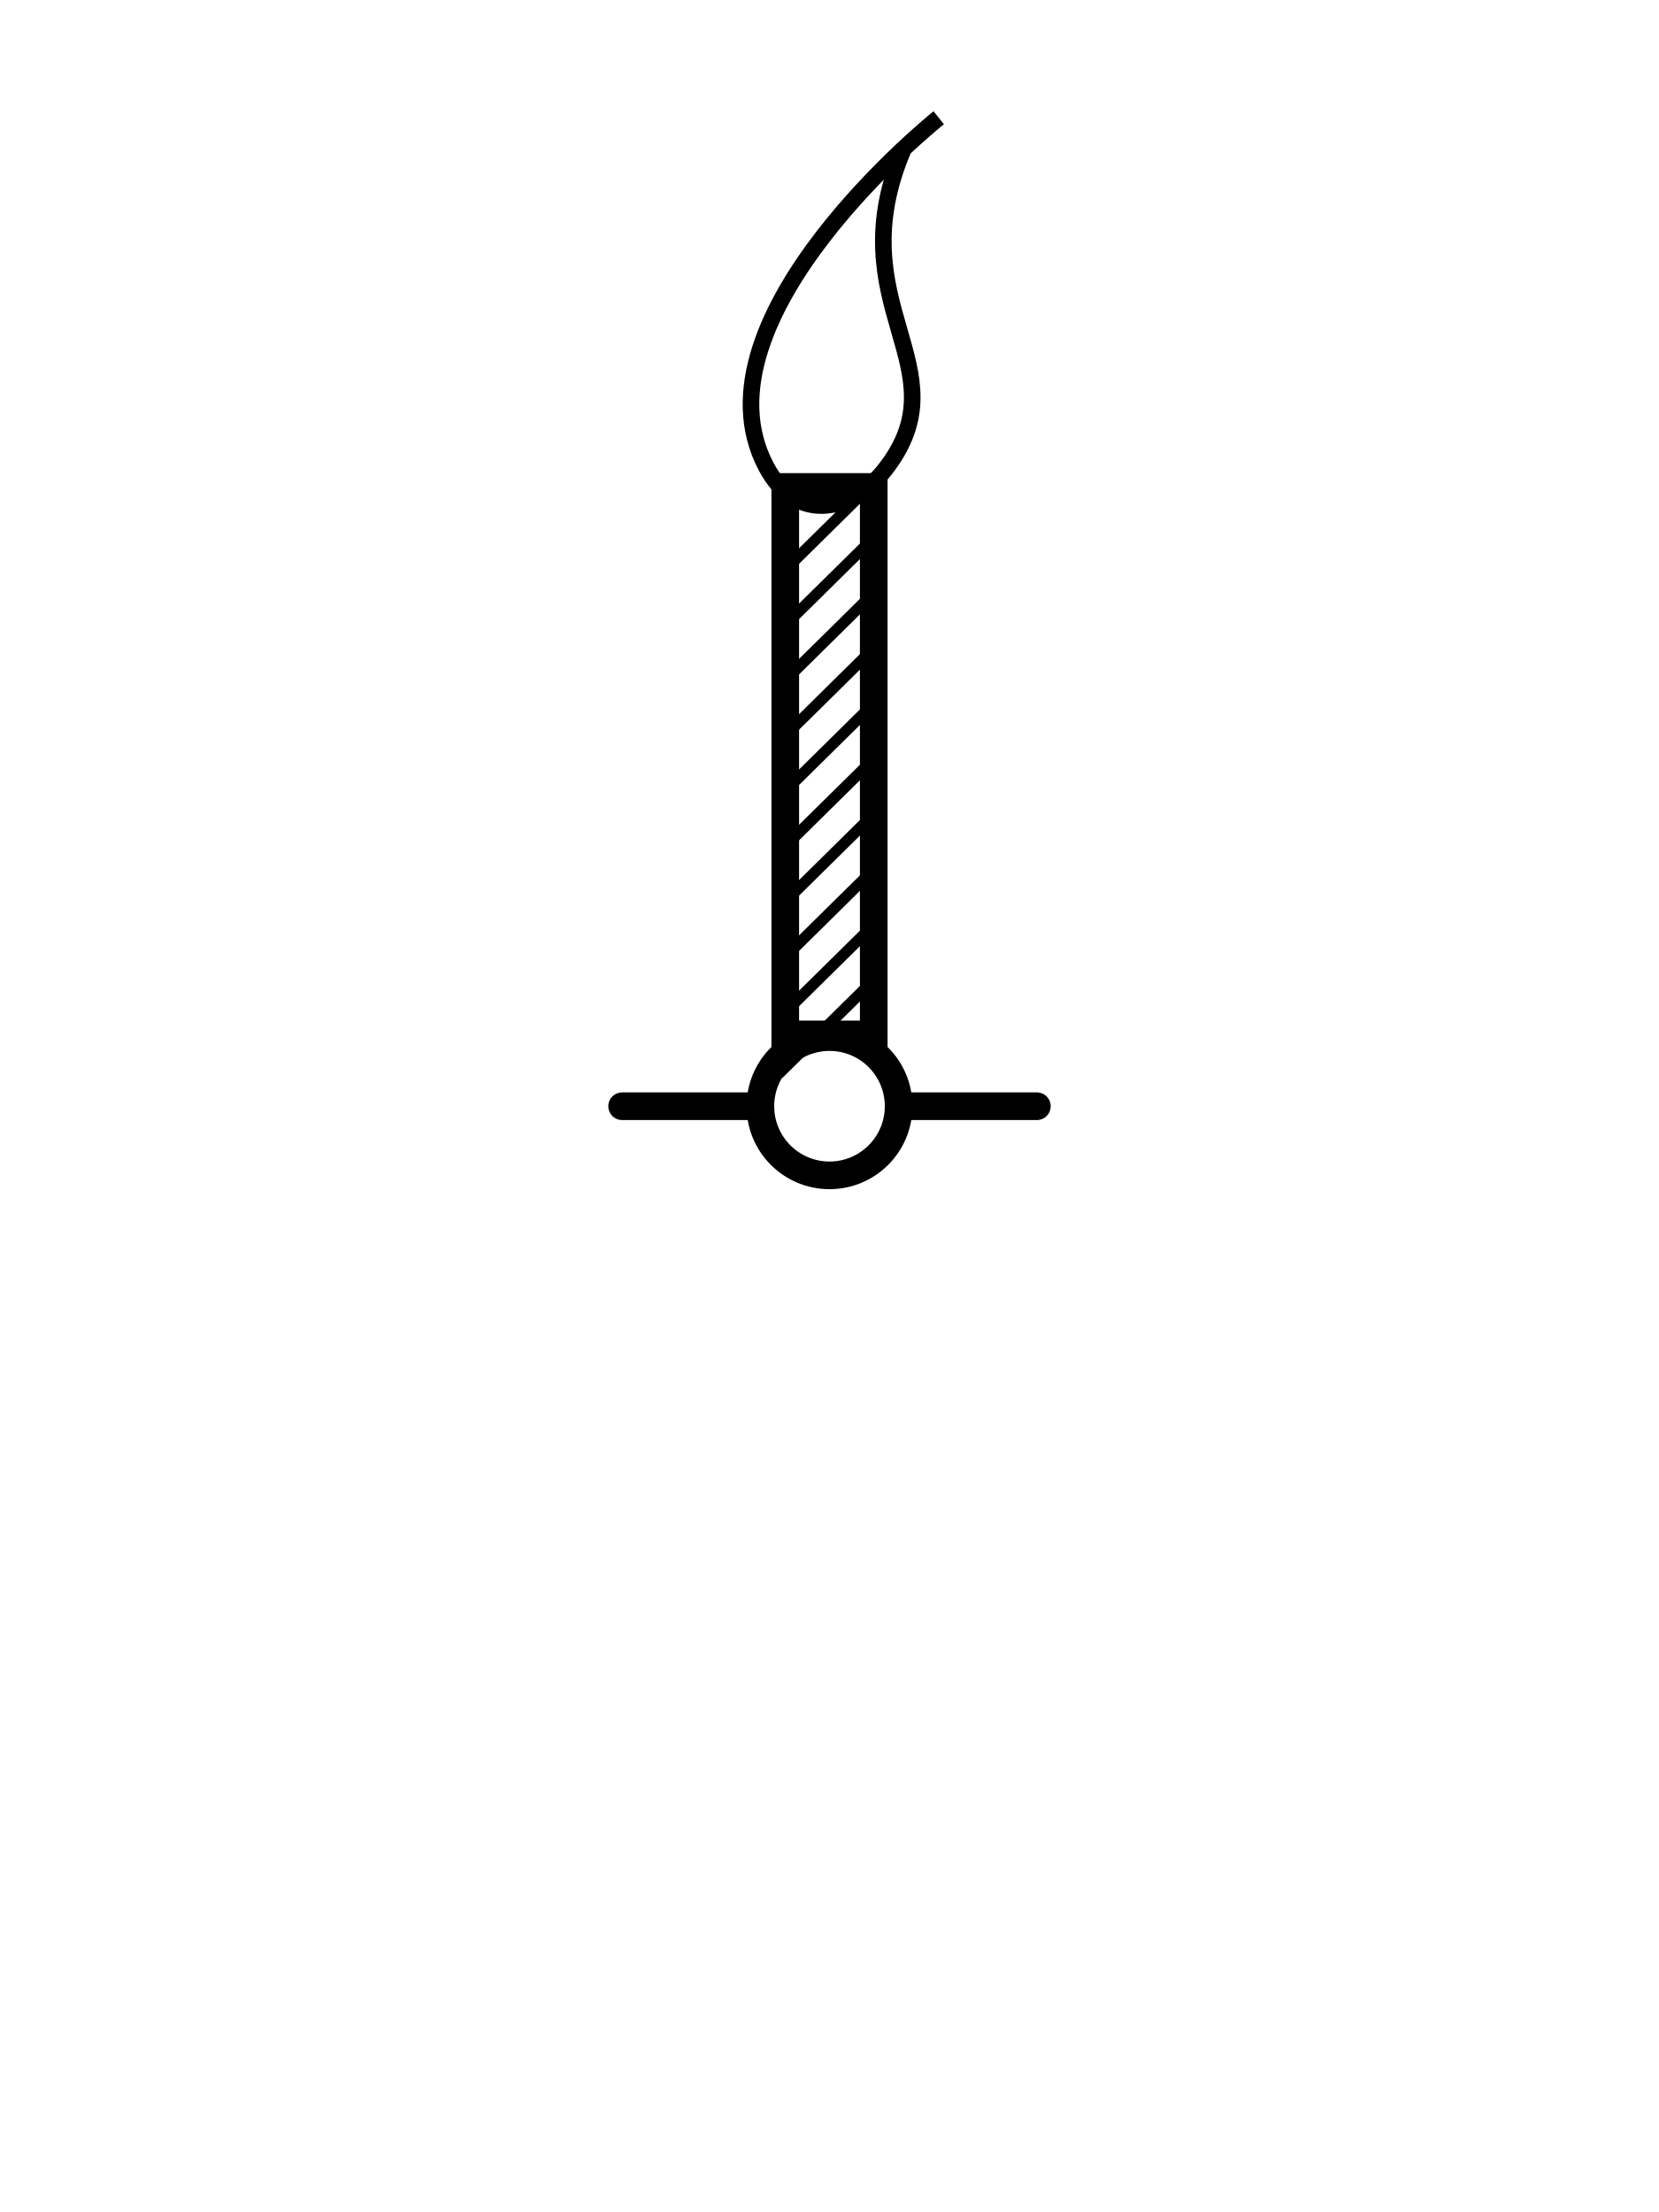
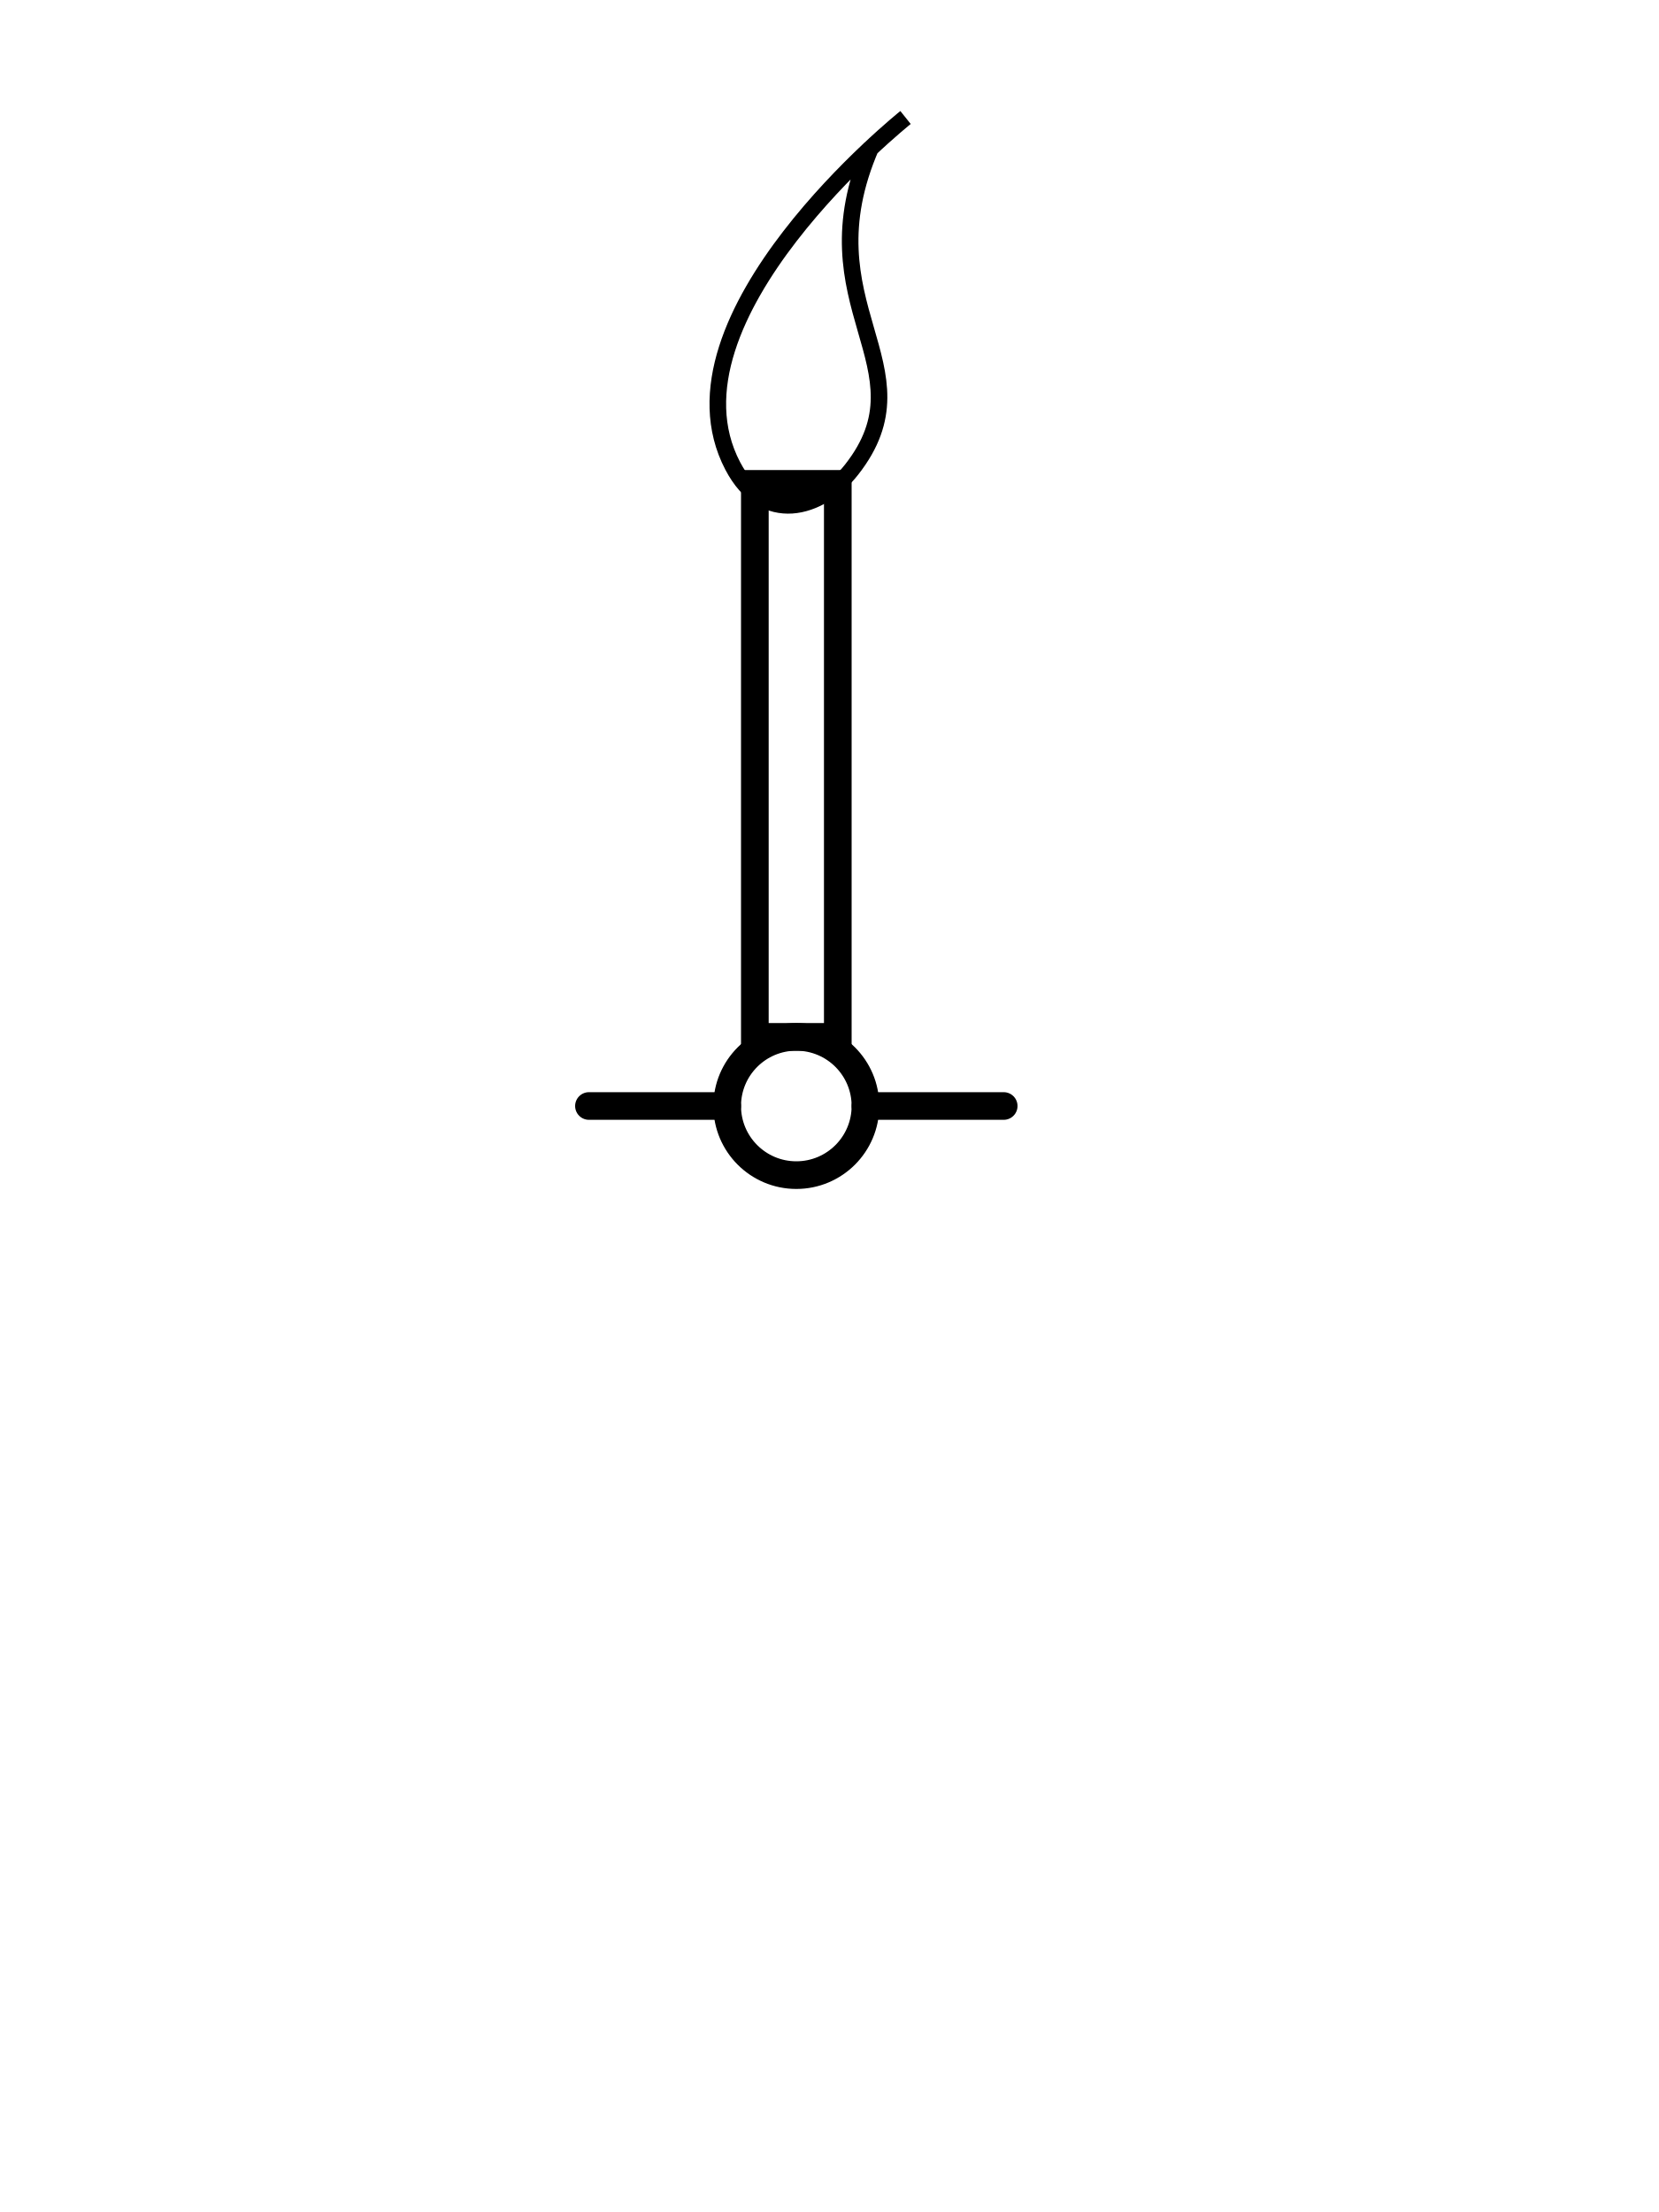
- <svg xmlns="http://www.w3.org/2000/svg" xmlns:xlink="http://www.w3.org/1999/xlink" id="svg8829" xml:space="preserve" height="400" viewBox="0 0 300 400" width="300" version="1.1" y="0px" x="0px" enable-background="new 0 0 320 320">
-   <defs id="defs4">
-     <pattern id="SVGID_3_-1" xlink:href="#_x31_0_lpi_30_x25_-1" patternTransform="matrix(.7467 -.7467 .7467 .7467 3977.5 -8206.6)" />
-     <clipPath id="SVGID_2_">
-       <use id="use3208" xlink:href="#SVGID_1_" height="400" width="288" y="0" x="0" />
-     </clipPath>
-     <pattern id="SVGID_3_" xlink:href="#_x31_0_lpi_30_x25_" patternTransform="matrix(.7467 -.7467 .7467 .7467 3977.5 -8206.6)" />
-     <pattern id="_x31_0_lpi_30_x25_" height="72" viewBox="20 -72 72 72" width="72" patternUnits="userSpaceOnUse" y="200" x="144">
-       <g id="g3148">
-         <polygon id="polygon3150" points="20 0 20 -72 92 -72 92 0" class="st4" />
-         <line id="line3152" y2="-3.601" x2="92.25" y1="-3.601" x1="19.75" class="st3" />
-         <line id="line3154" y2="-18" x2="92.25" y1="-18" x1="19.75" class="st3" />
-         <line id="line3156" y2="-32.4" x2="92.25" y1="-32.4" x1="19.75" class="st3" />
-         <line id="line3158" y2="-46.8" x2="92.25" y1="-46.8" x1="19.75" class="st3" />
-         <line id="line3160" y2="-61.2" x2="92.25" y1="-61.2" x1="19.75" class="st3" />
-         <line id="line3162" y2="-61.2" x2="14" y1="-61.2" class="st3" />
-         <line id="line3164" y2="-10.8" x2="92.25" y1="-10.8" x1="19.75" class="st3" />
-         <line id="line3166" y2="-25.2" x2="92.25" y1="-25.2" x1="19.75" class="st3" />
-         <line id="line3168" y2="-39.601" x2="92.25" y1="-39.601" x1="19.75" class="st3" />
-         <line id="line3170" y2="-54" x2="92.25" y1="-54" x1="19.75" class="st3" />
-         <line id="line3172" y2="-68.4" x2="92.25" y1="-68.4" x1="19.75" class="st3" />
-         <line id="line3174" y2="-68.4" x2="14" y1="-68.4" class="st3" />
-       </g>
-     </pattern>
-   </defs>
-   <g id="layer1" transform="translate(0,80)">
-     <g id="g5778">
-       <g id="g4916" transform="translate(6 -79.96)">
-         <g id="Chimney-2" class="st11" stroke="#000" stroke-width="5" display="none" fill="none">
-           <circle id="circle4791" d="m 156.5,200.001 c 0,6.904 -5.596,12.5 -12.5,12.5 -6.904,0 -12.5,-5.596 -12.5,-12.5 0,-6.904 5.596,-12.5 12.5,-12.5 6.904,0 12.5,5.596 12.5,12.5 z" display="inline" cx="144" cy="200" r="12.5" class="st2" />
-           <path id="path4793" d="m154.02 65.573c2.085-4.296 10.428-6.448 10.428-10.744" display="inline" class="st2" />
-           <path id="path4795" d="m134.23 65.083c-3.558-17.769 23.098-33.759 30.214-21.32" display="inline" class="st2" />
-           <path id="path4797" d="m154.89 68.51" display="inline" class="st2" />
-           <path id="path4799" d="m132.89 68.51" display="inline" class="st2" />
-           <polyline id="polyline4801" display="inline" points="119 200 134 71 154 71 169 200" class="st2" />
-           <path id="path4803" d="m159.93 39.938c41.957-41.761 82.291 64.239-0.461 20.63" display="inline" class="st2" />
-           <line id="line4805" y2="200" display="inline" x2="181.5" y1="200" x1="156.5" class="st2" />
-           <line id="line4807" y2="200" display="inline" x2="131.5" y1="200" x1="106.5" class="st2" />
-         </g>
-         <g id="Monument-3" display="none" class="st11">
-           <line id="line4810" stroke-width="5" y2="200" display="inline" x2="181.5" stroke="#000" y1="200" x1="156.5" class="st2" fill="none" />
-           <line id="line4812" stroke-width="5" y2="200" display="inline" x2="131.5" stroke="#000" y1="200" x1="106.5" class="st2" fill="none" />
-           <circle id="circle4814" stroke-width="5" d="m 156.5,200 c 0,6.904 -5.596,12.5 -12.5,12.5 -6.904,0 -12.5,-5.596 -12.5,-12.5 0,-6.904 5.596,-12.5 12.5,-12.5 6.904,0 12.5,5.596 12.5,12.5 z" display="inline" cx="144" cy="200" stroke="#000" r="12.5" class="st2" fill="none" />
-           <g id="g4816" display="inline" class="st7">
-             <defs id="defs4818">
-               <path id="SVGID_1_-3" d="m175.5 63.5c0-17.404-14.1-31.5-31.5-31.5-17.404 0-31.5 14.096-31.5 31.5 0 9.572 4.27 18.138 11.003 23.914l-4.5 112.59h12c0-7.18 5.82-13 13-13s13 5.82 13 13h12l-4.5-112.59c6.73-5.772 11-14.338 11-23.91z" />
-             </defs>
-             <clipPath id="SVGID_2_-4">
-               <use id="use4822" xlink:href="#SVGID_1_-3" height="1" width="1" y="0" x="0" />
-             </clipPath>
-             <polygon id="polygon4825" clip-path="url(#SVGID_2_)" display="inline" stroke="#000" points="294 102.07 151.94 -40 -6 117.93 136.07 260" stroke-width="3" class="st1" fill="url(#SVGID_3_-1)" />
-           </g>
-           <g id="g4827" display="inline" class="st7">
-             <g id="g4829">
-               <path id="path4831" d="m175.5 63c0-17.404-14.096-31.5-31.5-31.5s-31.5 14.096-31.5 31.5c0 9.572 4.271 18.138 11.003 23.914l-4.5 112.59h12c0-7.18 5.82-13 13-13s13 5.82 13 13h12l-4.5-112.59c6.73-5.772 11-14.338 11-23.91z" class="st9" stroke="#000" stroke-linecap="round" stroke-width="5" fill="none" />
-             </g>
-           </g>
-         </g>
-         <g id="Radio_x5F_mast-13" class="st11" stroke="#000" stroke-width="5" display="none" fill="none">
-           <circle id="circle4834" d="m 156.5,200.001 c 0,6.904 -5.596,12.5 -12.5,12.5 -6.904,0 -12.5,-5.596 -12.5,-12.5 0,-6.904 5.596,-12.5 12.5,-12.5 6.904,0 12.5,5.596 12.5,12.5 z" display="inline" cx="144" cy="200" r="12.5" class="st2" />
-           <line id="line4836" y2="200" display="inline" x2="181.5" y1="200" x1="156.5" class="st2" />
-           <line id="line4838" y2="200" display="inline" x2="131.5" y1="200" x1="106.5" class="st2" />
-           <polyline id="polyline4840" display="inline" points="119 200 144 71 169 200" class="st2" />
-           <g id="g4842" class="st7" stroke-linecap="round" display="inline">
-             <path id="path4844" d="m176.69 40.093c7.63 8.062 12.31 18.934 12.31 30.907s-4.685 22.845-12.31 30.907" display="none" class="st10" />
-             <path id="path4846" d="m111.31 40.093c-7.63 8.062-12.31 18.934-12.31 30.907s4.685 22.845 12.31 30.907" display="none" class="st10" />
-             <path id="path4848" d="m167.61 93.322c5.51-5.823 8.89-13.675 8.89-22.322s-3.384-16.499-8.891-22.321" display="none" class="st10" />
-             <path id="path4850" d="m120.39 48.678c-5.51 5.823-8.89 13.675-8.89 22.322s3.383 16.499 8.891 22.322" display="none" class="st10" />
-           </g>
-         </g>
-         <g id="Water_x5F_tower-87" class="st11" stroke="#000" stroke-width="5" display="none" fill="none">
-           <circle id="circle4853" d="m 156.5,200.001 c 0,6.904 -5.596,12.5 -12.5,12.5 -6.904,0 -12.5,-5.596 -12.5,-12.5 0,-6.904 5.596,-12.5 12.5,-12.5 6.904,0 12.5,5.596 12.5,12.5 z" display="inline" cx="144" cy="200" r="12.5" class="st2" />
-           <line id="line4855" y2="200" display="inline" x2="181.5" y1="200" x1="156.5" class="st2" />
-           <line id="line4857" y2="200" display="inline" x2="131.5" y1="200" x1="106.5" class="st2" />
-           <polyline id="polyline4859" display="inline" points="119 200 126 71 114 71 114 30 174 30 174 71 162 71 169 200" class="st2" />
-           <line id="line4861" y2="71" display="inline" x2="162" y1="71" x1="126" class="st2" />
-         </g>
-         <g id="Flare_x5F_stack-42" stroke="#000">
-           <line id="line4864" stroke-width="5" y2="200" x2="181.5" stroke-linecap="round" y1="200" x1="156.5" class="st9" fill="none" />
-           <line id="line4866" stroke-width="5" y2="200" x2="131.5" stroke-linecap="round" y1="200" x1="106.5" class="st9" fill="none" />
-           <path id="path4868" d="m157.57 26.465c-12.57 28.802 11.05 39.827-3.57 58.452-5.75 7.326-15.88 10.083-21.5-0.667-14.033-26.818 31.25-63 31.25-63" class="st8" stroke-width="3" fill="none" />
-           <circle id="circle4870" stroke-width="5" d="m 156.5,200 c 0,6.904 -5.596,12.5 -12.5,12.5 -6.904,0 -12.5,-5.596 -12.5,-12.5 0,-6.904 5.596,-12.5 12.5,-12.5 6.904,0 12.5,5.596 12.5,12.5 z" cx="144" cy="200" stroke-linecap="round" r="12.5" class="st9" fill="none" />
-           <rect id="rect4872" clip-path="url(#SVGID_2_)" height="100" width="15" y="87.5" x="136.5" stroke-width="5" class="st0" fill="url(#SVGID_3_)" />
-         </g>
-         <g id="Flagstaff-7" class="st11" stroke="#000" stroke-width="5" display="none" fill="none">
-           <line id="line4875" y2="200" display="inline" x2="181.5" y1="200" x1="156.5" class="st2" />
-           <line id="line4877" y2="200" display="inline" x2="131.5" y1="200" x1="106.5" class="st2" />
-           <circle id="circle4879" d="m 156.5,200 c 0,6.904 -5.596,12.5 -12.5,12.5 -6.904,0 -12.5,-5.596 -12.5,-12.5 0,-6.904 5.596,-12.5 12.5,-12.5 6.904,0 12.5,5.596 12.5,12.5 z" display="inline" cx="144" cy="200" r="12.5" class="st2" />
-           <line id="line4881" y2="25" display="inline" x2="144" y1="187.5" x1="144" class="st2" />
-           <polyline id="polyline4883" display="inline" points="144 40 186 40 186 82 144 82" class="st2" />
-         </g>
-         <g id="Dish_x5F_aerial-7" stroke="#000" display="none" class="st11">
-           <line id="line4886" stroke-width="5" y2="200" display="inline" x2="181.5" y1="200" x1="156.5" class="st2" fill="none" />
-           <line id="line4888" stroke-width="5" y2="200" display="inline" x2="131.5" y1="200" x1="106.5" class="st2" fill="none" />
-           <circle id="circle4890" stroke-width="5" d="m 156.5,200 c 0,6.904 -5.596,12.5 -12.5,12.5 -6.904,0 -12.5,-5.596 -12.5,-12.5 0,-6.904 5.596,-12.5 12.5,-12.5 6.904,0 12.5,5.596 12.5,12.5 z" display="inline" cx="144" cy="200" r="12.5" class="st2" fill="none" />
-           <path id="path4892" d="m140.01 42.636c-22.984 13.27-29.292 45.37-14.092 71.698s46.154 36.914 69.138 23.644l-55.05-95.344z" display="inline" class="st2" stroke-width="5" fill="none" />
-           <polygon id="polygon4894" display="inline" points="146 137 151 187 137 187 142 137" stroke-width="5" class="st6" />
-           <polygon id="polygon4896" display="inline" points="175.89 82.851 169.69 89.12 168.03 86.21" stroke-width="2" class="st5" />
-         </g>
-         <g id="Tower-9" class="st11" stroke="#000" stroke-width="5" display="none" fill="none">
-           <line id="line4899" y2="71" display="inline" x2="160" y1="71" x1="128" class="st2" />
-           <circle id="circle4901" d="m 156.5,200.001 c 0,6.904 -5.596,12.5 -12.5,12.5 -6.904,0 -12.5,-5.596 -12.5,-12.5 0,-6.904 5.596,-12.5 12.5,-12.5 6.904,0 12.5,5.596 12.5,12.5 z" display="inline" cx="144" cy="200" r="12.5" class="st2" />
-           <line id="line4903" y2="200" display="inline" x2="181.5" y1="200" x1="156.5" class="st2" />
-           <line id="line4905" y2="200" display="inline" x2="131.5" y1="200" x1="106.5" class="st2" />
-           <polyline id="polyline4907" display="inline" points="119 200 128 71 128 32 160 32 160 71 169 200" class="st2" />
-         </g>
-       </g>
-       <rect id="rect4932" height="99" width="16" stroke="#000" y="8.057" x="142" stroke-width="5" fill="none" />
-       <path id="path5702" d="m141 24 17.77-17.531" stroke="#000" stroke-linecap="round" stroke-width="2" fill="none" />
-       <path id="path5702-6" d="m141 34 17.77-17.531" stroke="#000" stroke-linecap="round" stroke-width="2" fill="none" />
-       <path id="path5702-9" d="m141 44 17.77-17.531" stroke="#000" stroke-linecap="round" stroke-width="2" fill="none" />
-       <path id="path5702-0" d="m141 54 17.77-17.531" stroke="#000" stroke-linecap="round" stroke-width="2" fill="none" />
-       <path id="path5702-92" d="m141 64 17.77-17.531" stroke="#000" stroke-linecap="round" stroke-width="2" fill="none" />
-       <path id="path5702-4" d="m141 74 17.77-17.531" stroke="#000" stroke-linecap="round" stroke-width="2" fill="none" />
-       <path id="path5702-93" d="m141 84 17.77-17.531" stroke="#000" stroke-linecap="round" stroke-width="2" fill="none" />
-       <path id="path5702-98" d="m141 94 17.77-17.531" stroke="#000" stroke-linecap="round" stroke-width="2" fill="none" />
-       <path id="path5702-1" d="m141 104 17.77-17.531" stroke="#000" stroke-linecap="round" stroke-width="2" fill="none" />
-       <path id="path5702-48" d="m141 114 17.77-17.531" stroke="#000" stroke-linecap="round" stroke-width="2" fill="none" />
-     </g>
+ <svg xmlns="http://www.w3.org/2000/svg" version="1.1" width="300" height="400">
+   <g id="flare_stack" width="300" height="400" style="stroke:#000000">
+     <line stroke-width="5" y2="200" x2="181.5" stroke-linecap="round" y1="200" x1="156.5" fill="none" style="fill:none;stroke-width:5;stroke-linecap:round" />
+     <line stroke-width="5" y2="200" x2="131.5" stroke-linecap="round" y1="200" x1="106.5" fill="none" style="fill:none;stroke-width:5;stroke-linecap:round" />
+     <path d="M 157.57,26.465 C 145,55.267 168.62,66.292 154,84.917 148.25,92.243 138.12,95 132.5,84.25 c -14.033,-26.818 31.25,-63 31.25,-63" style="fill:none;stroke-width:3" />
+     <circle cx="144" cy="200" r="12.5" style="fill:none;stroke-width:5;stroke-linecap:round" />
+     <rect width="15" height="100" x="136.5" y="87.5" style="fill:none;stroke-width:5" />
  </g>
</svg>
